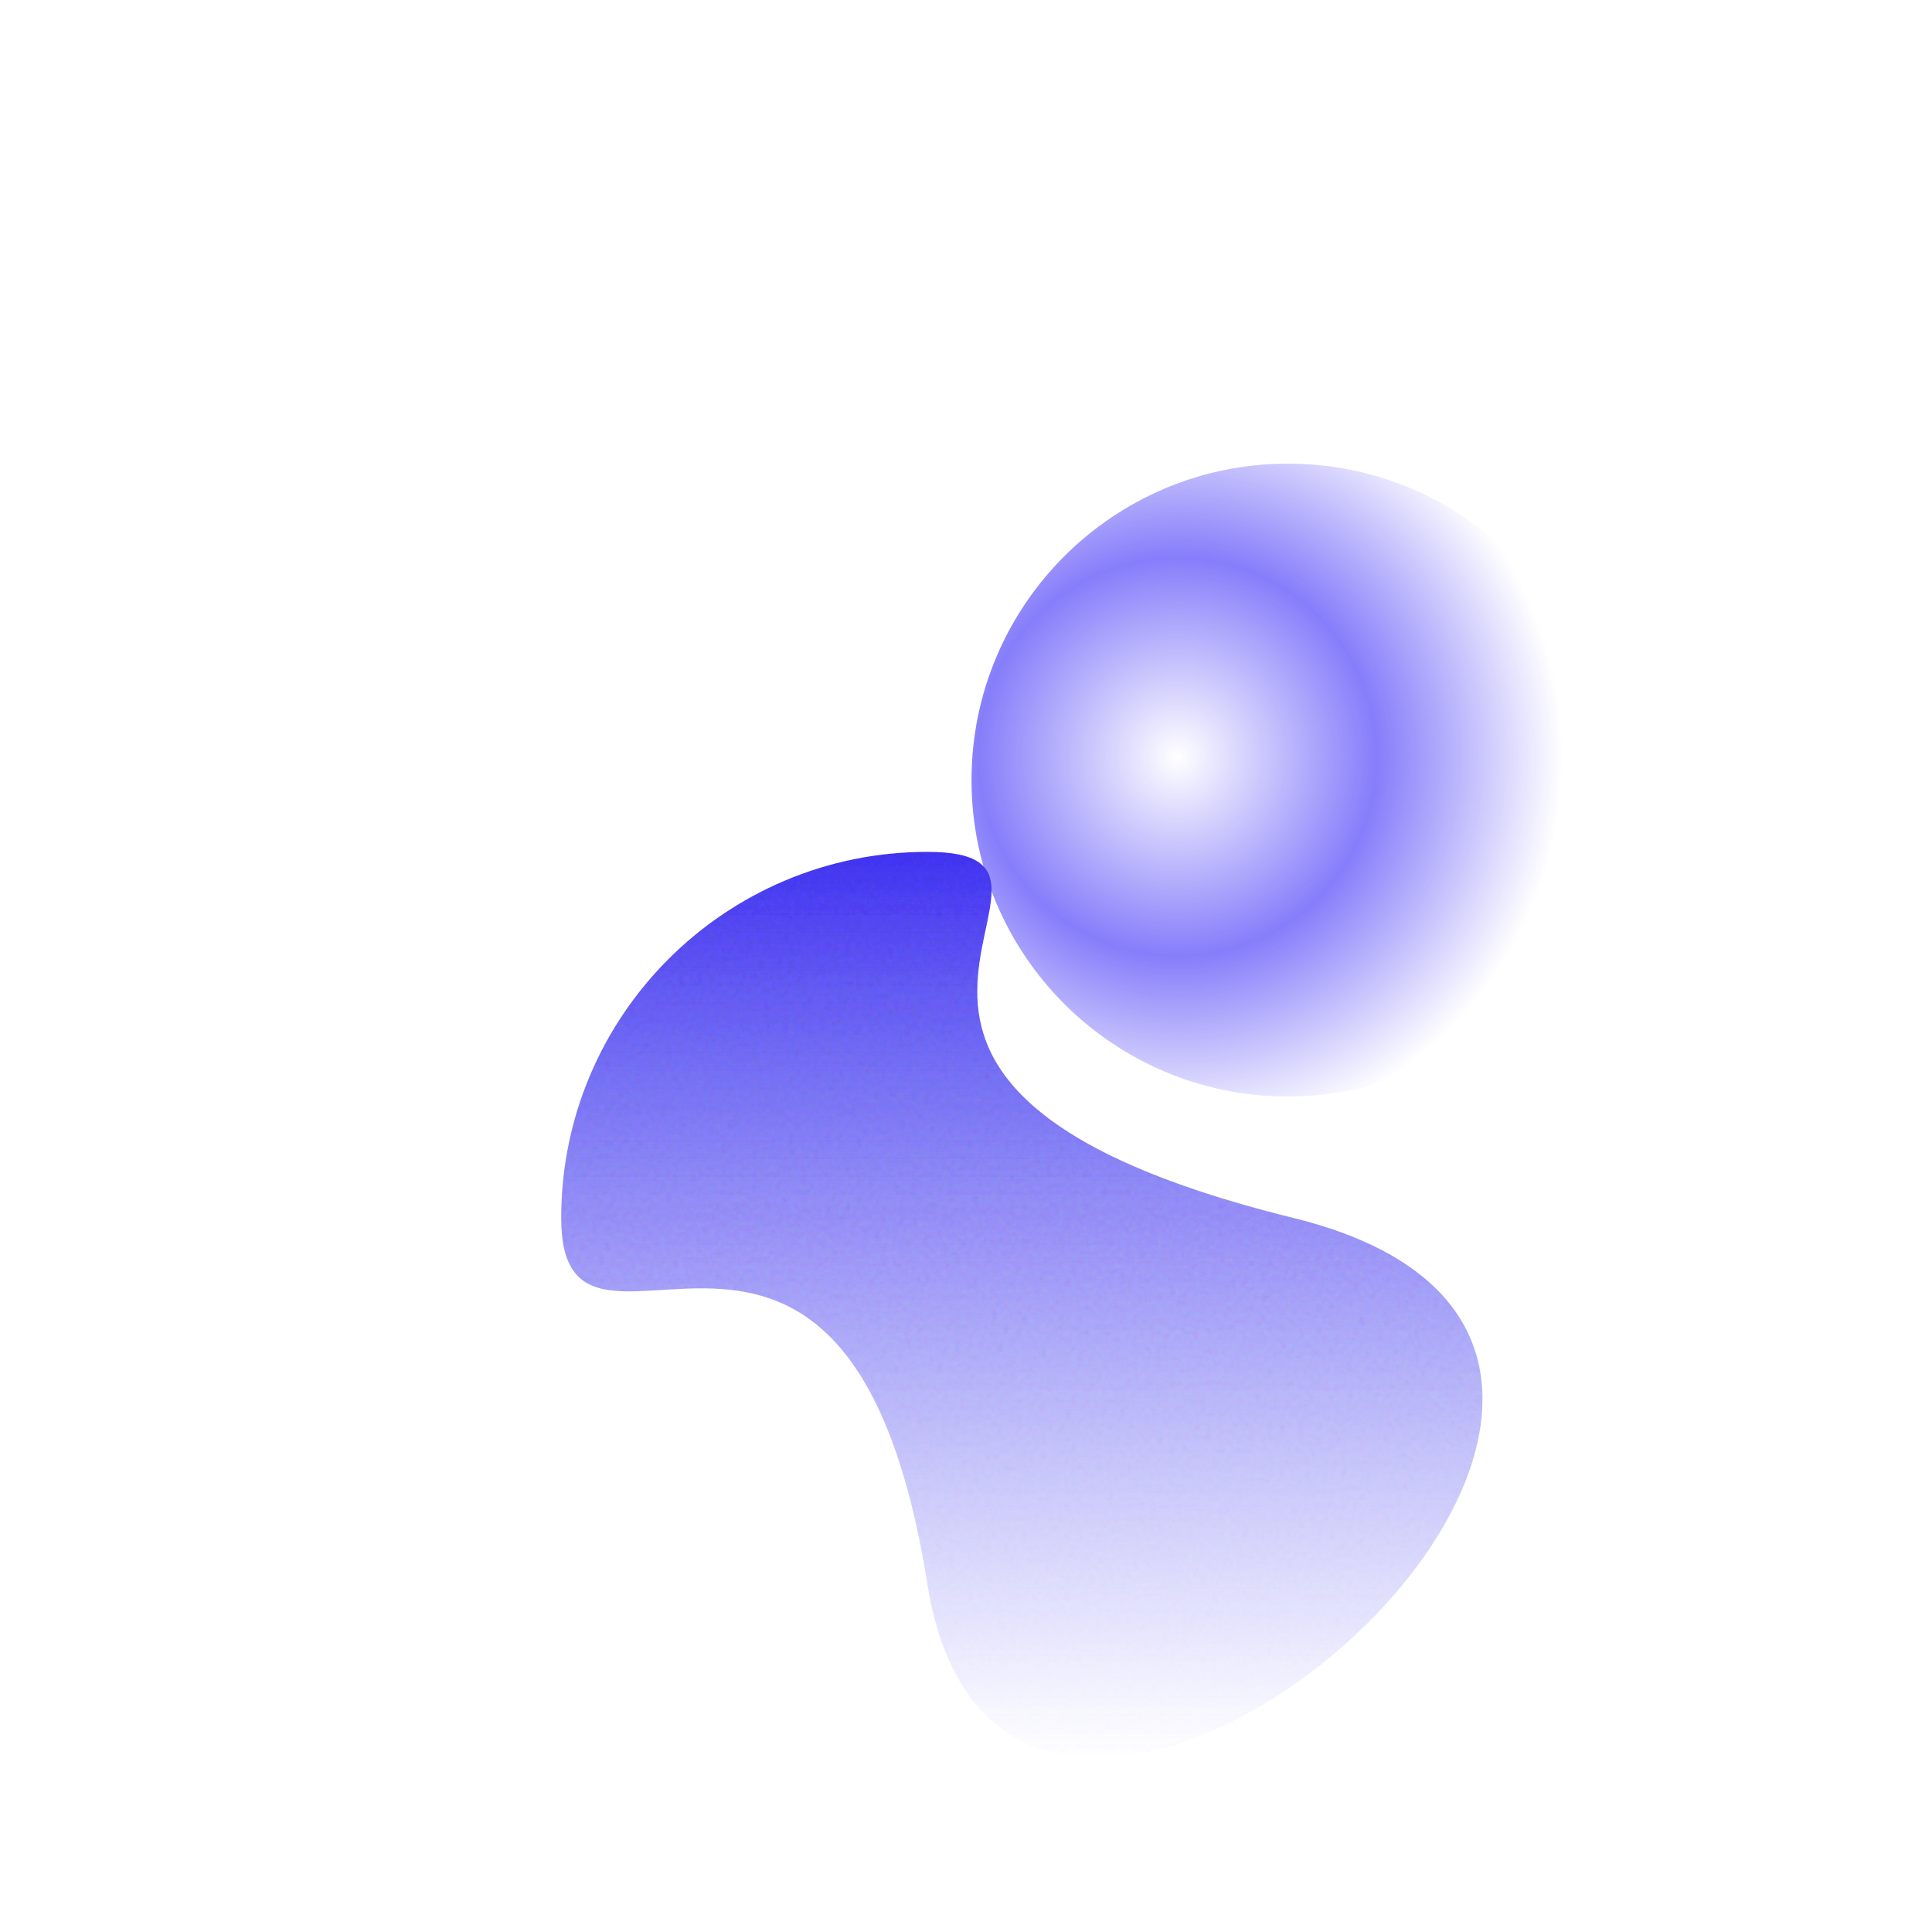
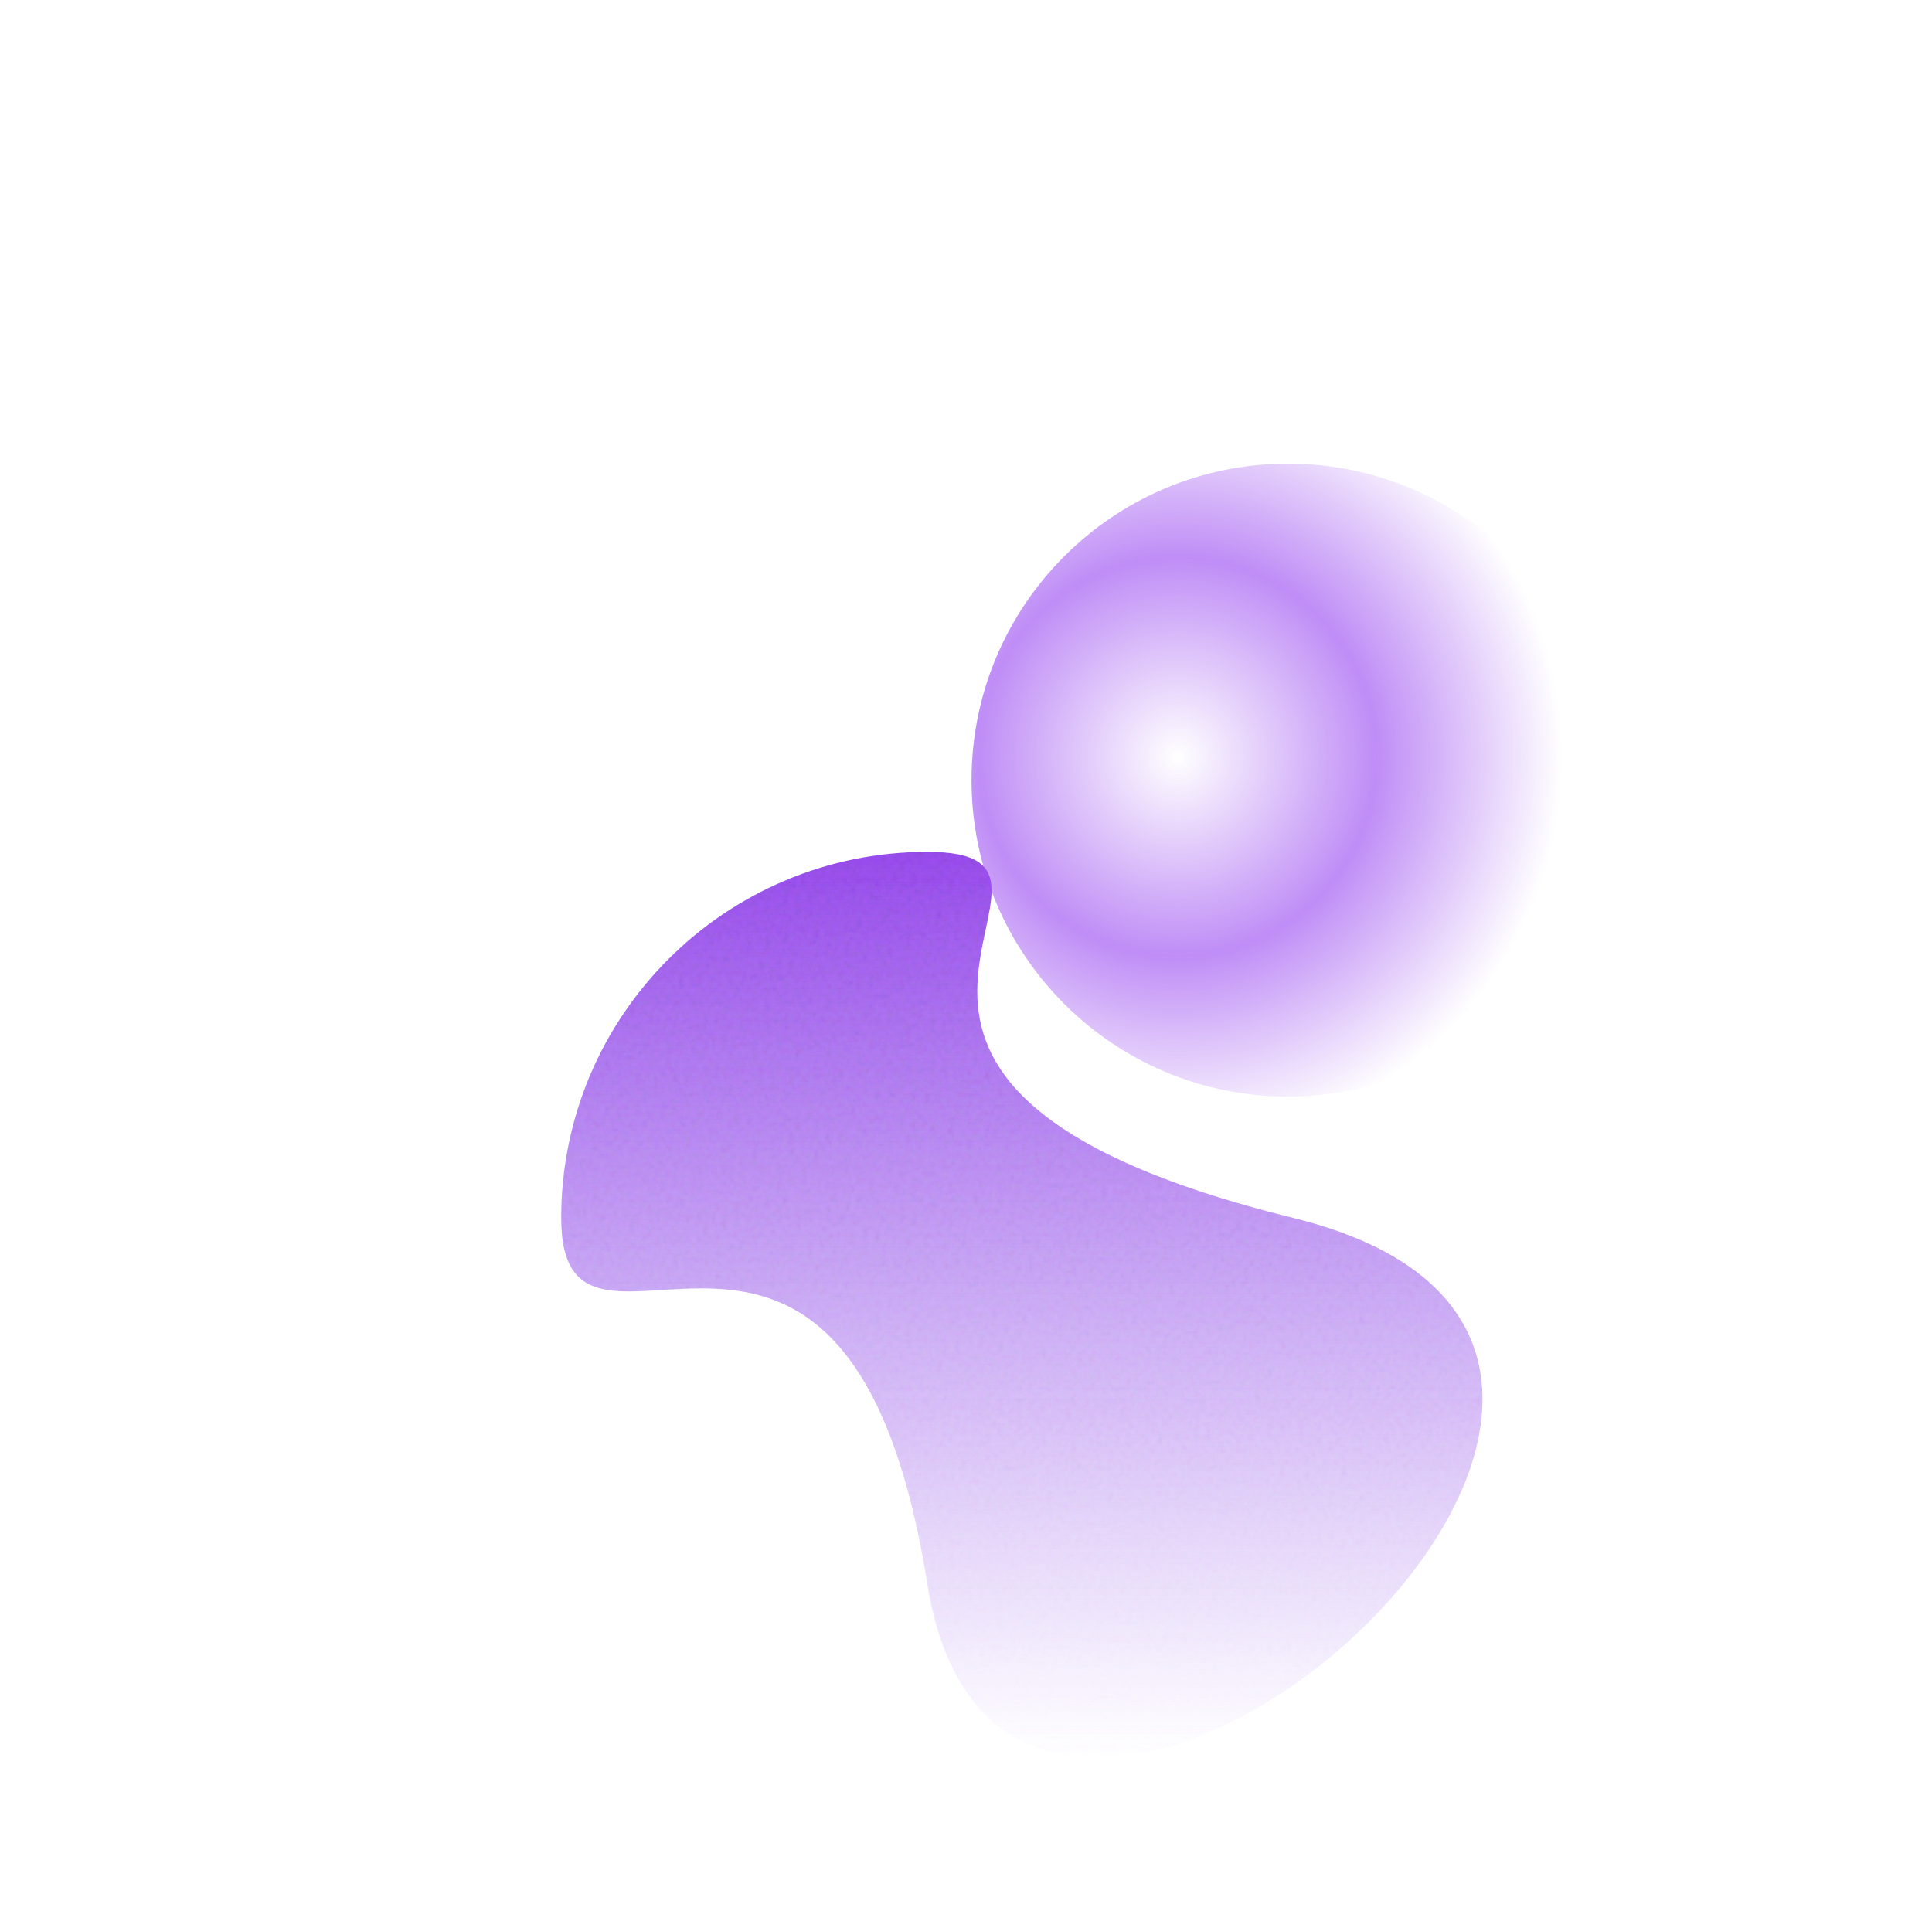
<svg xmlns="http://www.w3.org/2000/svg" width="1050" height="1044">
  <defs>
    <linearGradient x1="50%" y1="0%" x2="50%" y2="100%" id="a">
-       <stop stop-color="#4234F8" offset="0%" />
-       <stop stop-color="#4234F8" stop-opacity="0" offset="100%" />
+       <stop stop-color="#9b4df1" offset="0%" />
+       <stop stop-color="#9b4df1" stop-opacity="0" offset="100%" />
    </linearGradient>
    <radialGradient cx="32.541%" cy="46.352%" fx="32.541%" fy="46.352%" r="60.823%" id="c">
-       <stop stop-color="#4234F8" stop-opacity="0" offset="0%" />
-       <stop stop-color="#4234F8" stop-opacity=".64" offset="51.712%" />
-       <stop stop-color="#4234F8" stop-opacity="0" offset="100%" />
+       <stop stop-color="#9b4df1" stop-opacity="0" offset="0%" />
+       <stop stop-color="#9b4df1" stop-opacity=".64" offset="51.712%" />
+       <stop stop-color="#9b4df1" stop-opacity="0" offset="100%" />
    </radialGradient>
    <filter id="b">
      <feTurbulence type="fractalNoise" numOctaves="2" baseFrequency=".3" result="turb" />
      <feComposite in="turb" operator="arithmetic" k1=".1" k2=".1" k3=".1" k4=".1" result="result1" />
      <feComposite operator="in" in="result1" in2="SourceGraphic" result="finalFilter" />
      <feBlend mode="multiply" in="finalFilter" in2="SourceGraphic" />
    </filter>
  </defs>
  <g fill="none" fill-rule="evenodd">
    <path d="M199 398c43.352 272.817 501.617-124.479 199-199S308.905 0 199 0 0 89.095 0 199s155.648-73.817 199 199z" transform="translate(305 463)" fill="url(#a)" filter="url(#b)" />
    <circle cx="172" cy="172" r="172" transform="translate(528 252)" fill="url(#c)" />
  </g>
</svg>
